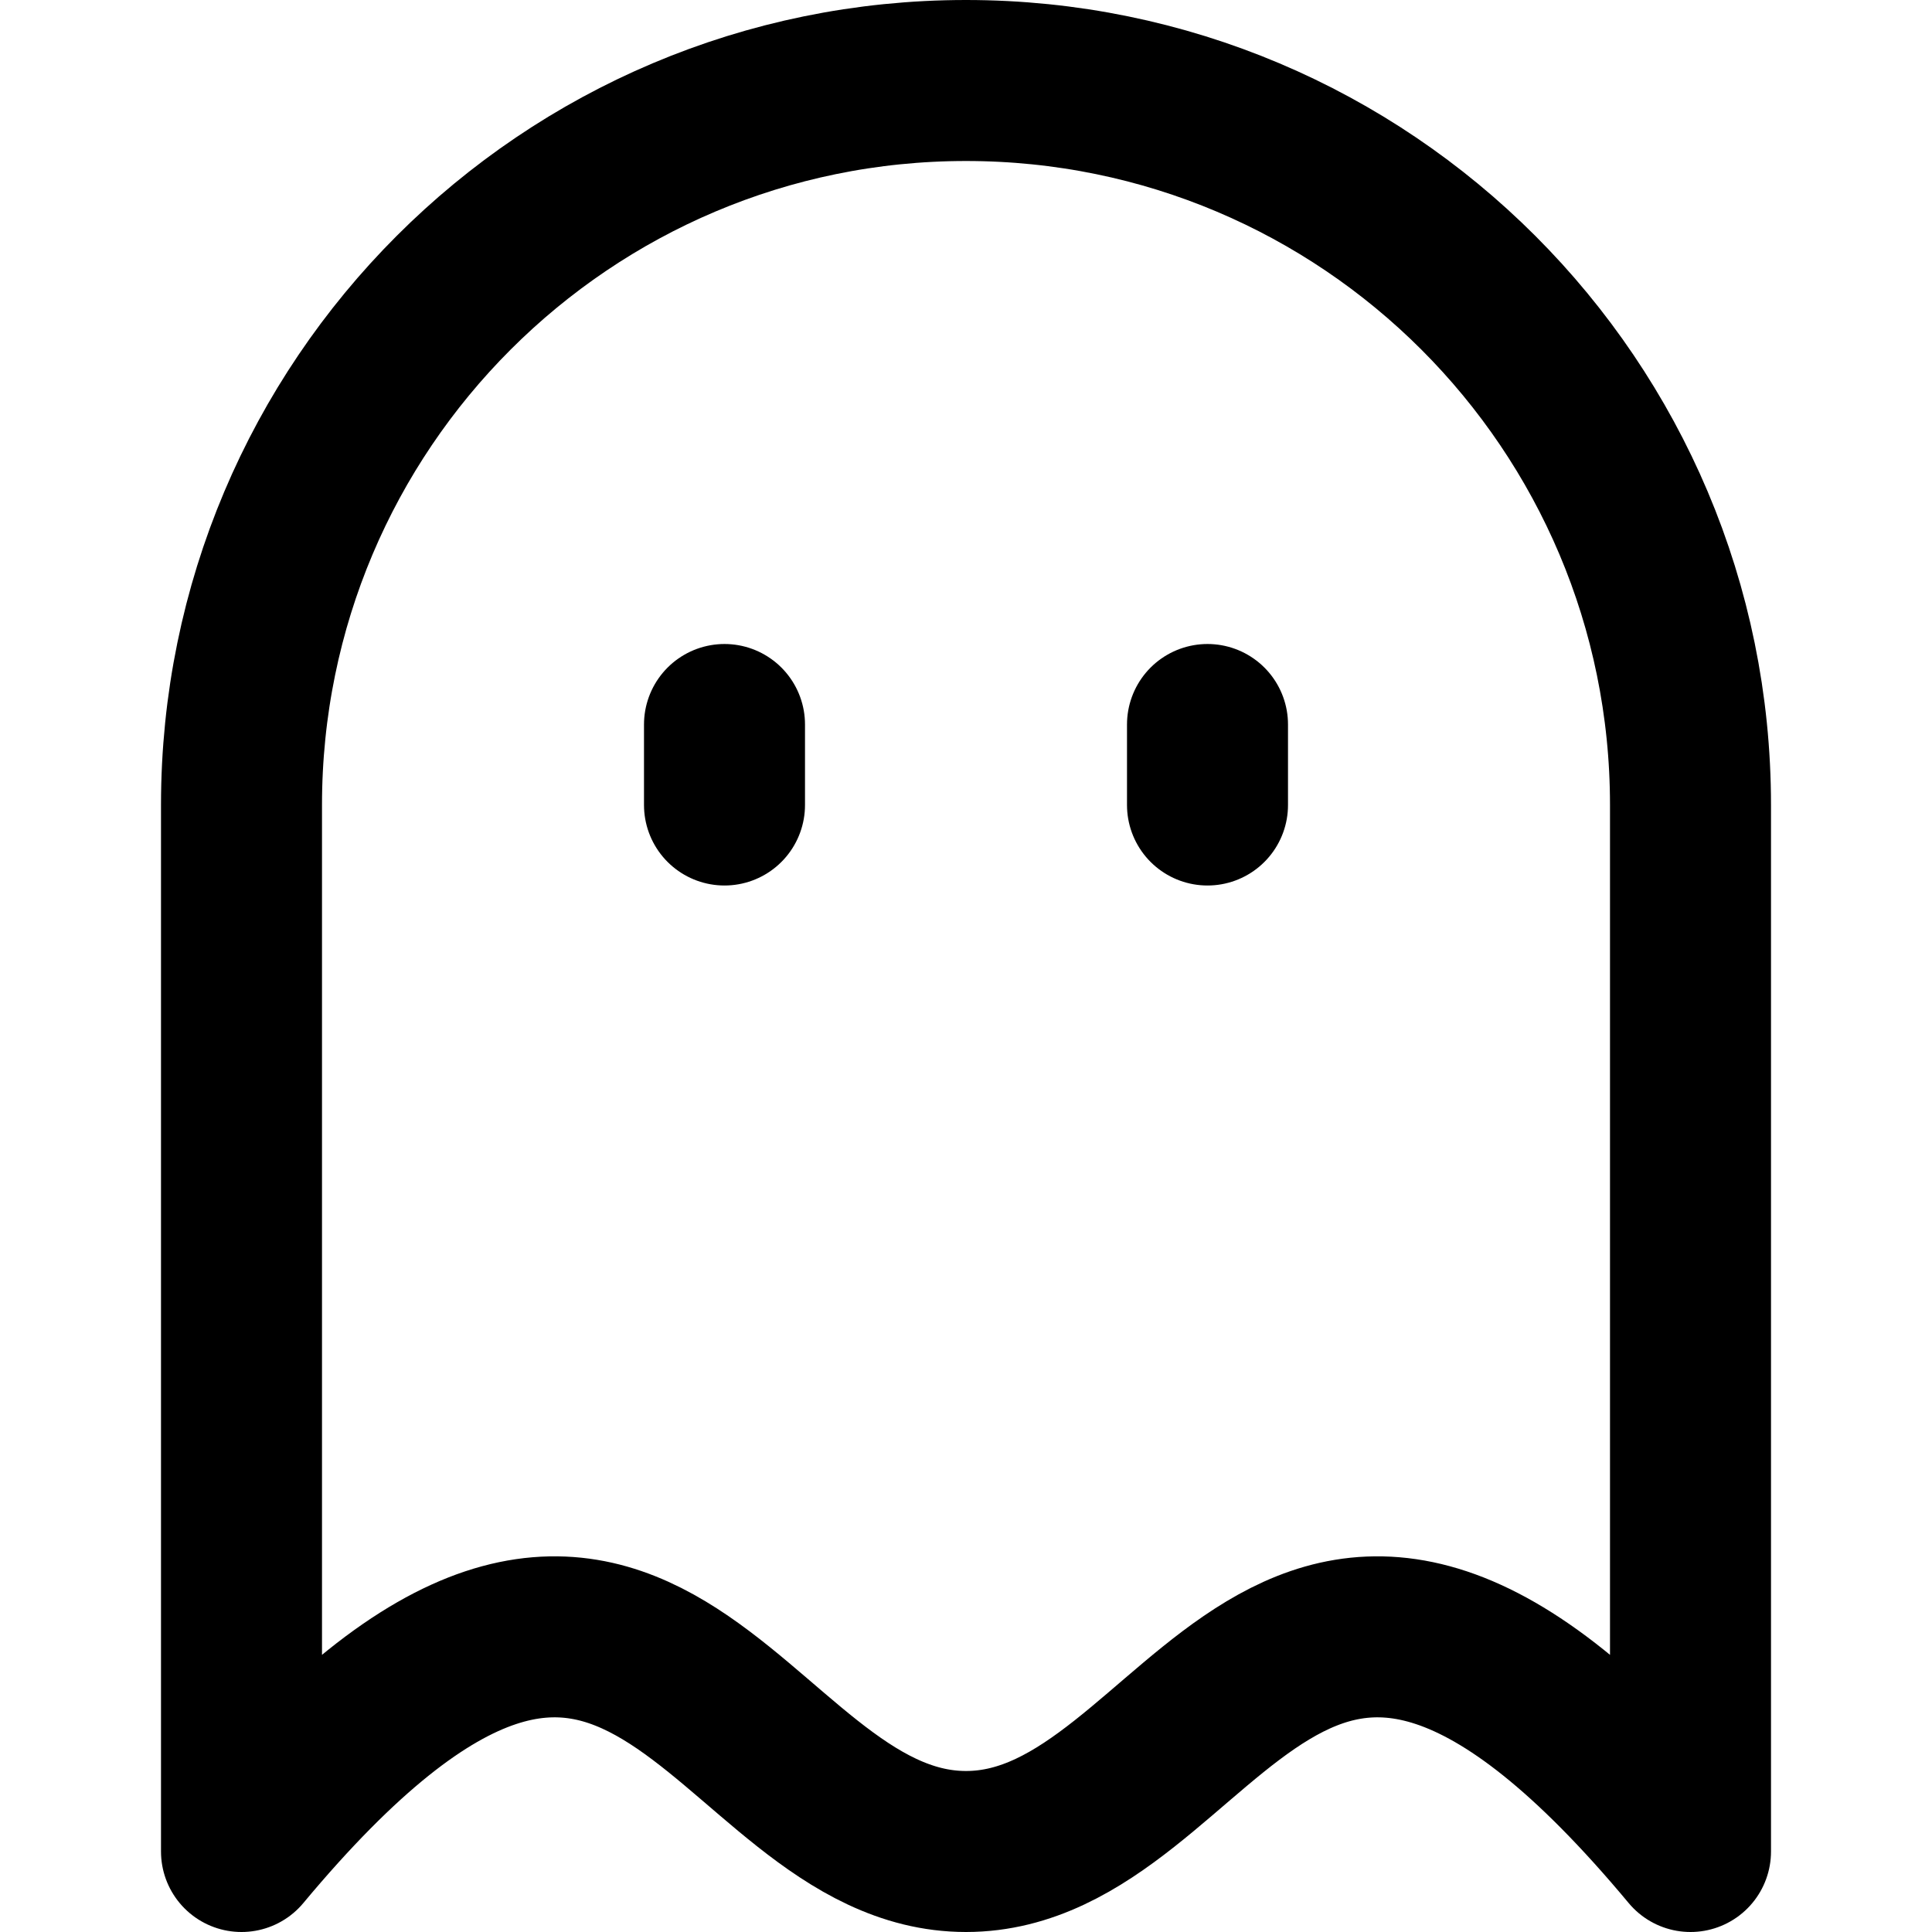
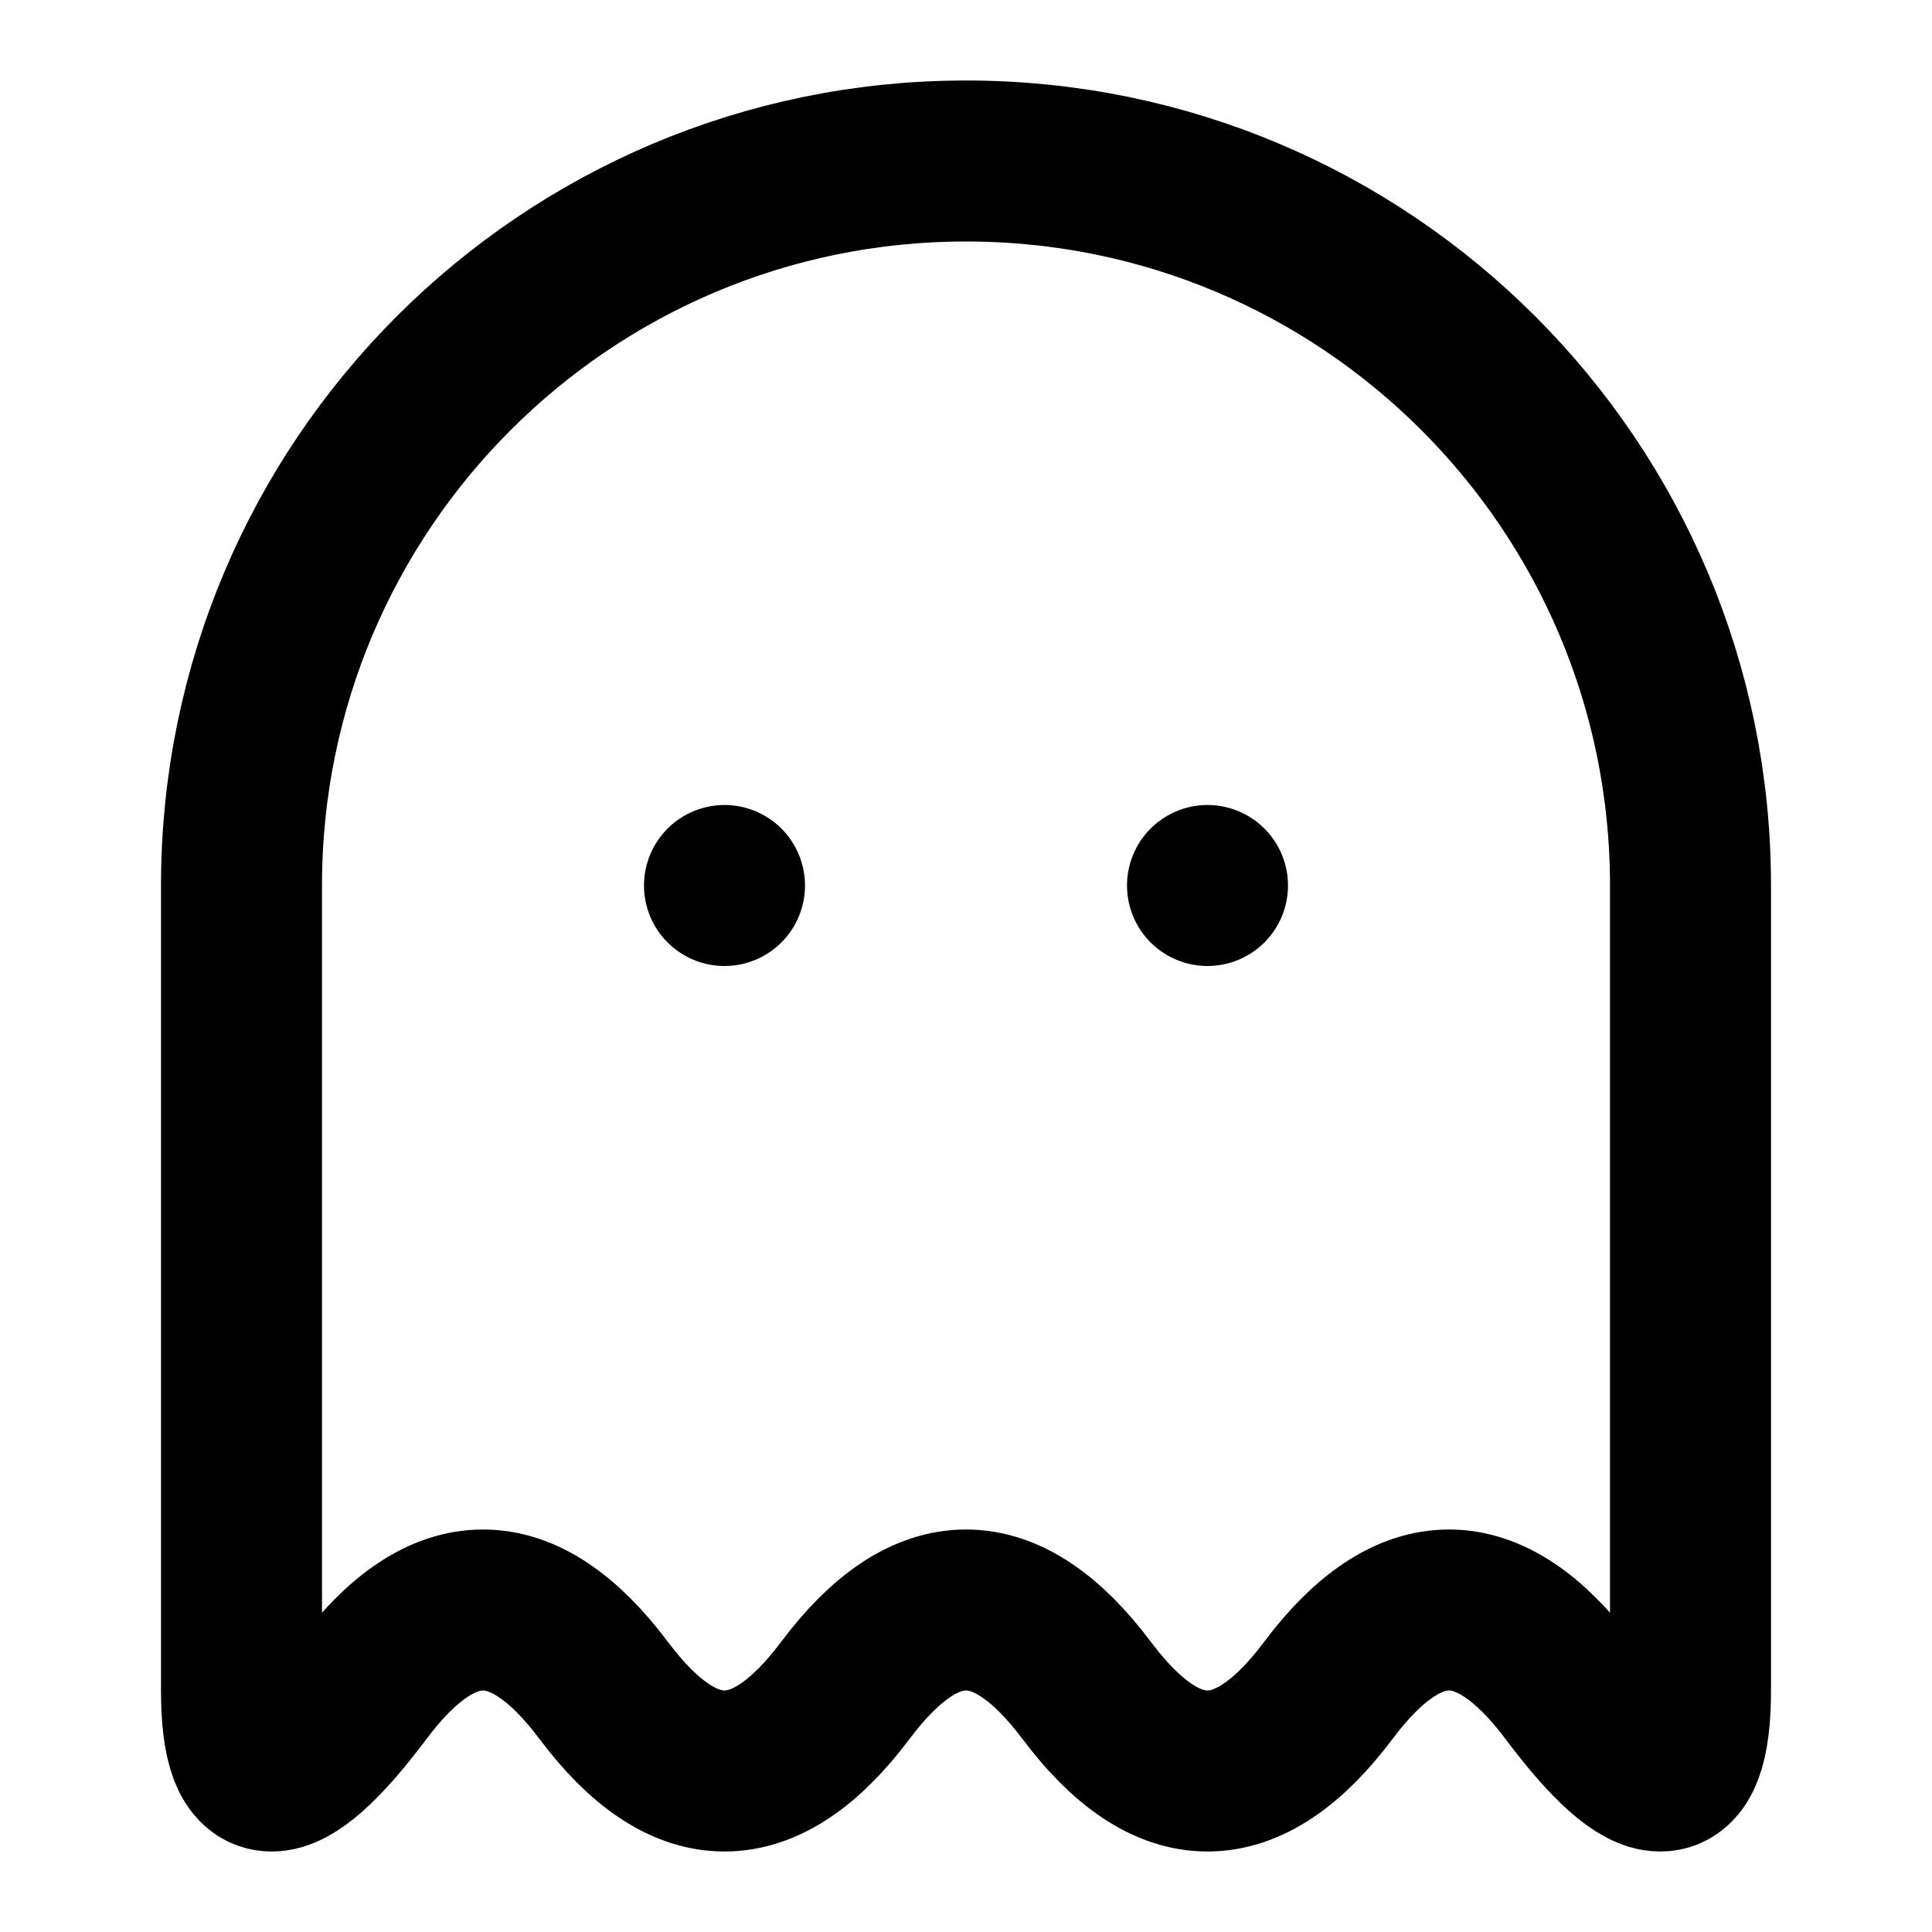
<svg xmlns="http://www.w3.org/2000/svg" class="i i-ghost" viewBox="0 0 24 24" fill="none" stroke="currentColor" stroke-width="2" stroke-linecap="round" stroke-linejoin="round">
-   <path d="M15 9v1m6 0a1 1 0 0 0-18 0v13c5-6 6 0 9 0s4-6 9 0ZM9 9v1" />
+   <path d="M9 11Zm6 0ZM3 21q0 2 1.5 0t3 0 3 0 3 0 3 0 3 0 1.5 0V11a1 1 0 00-18 0Z" />
</svg>
